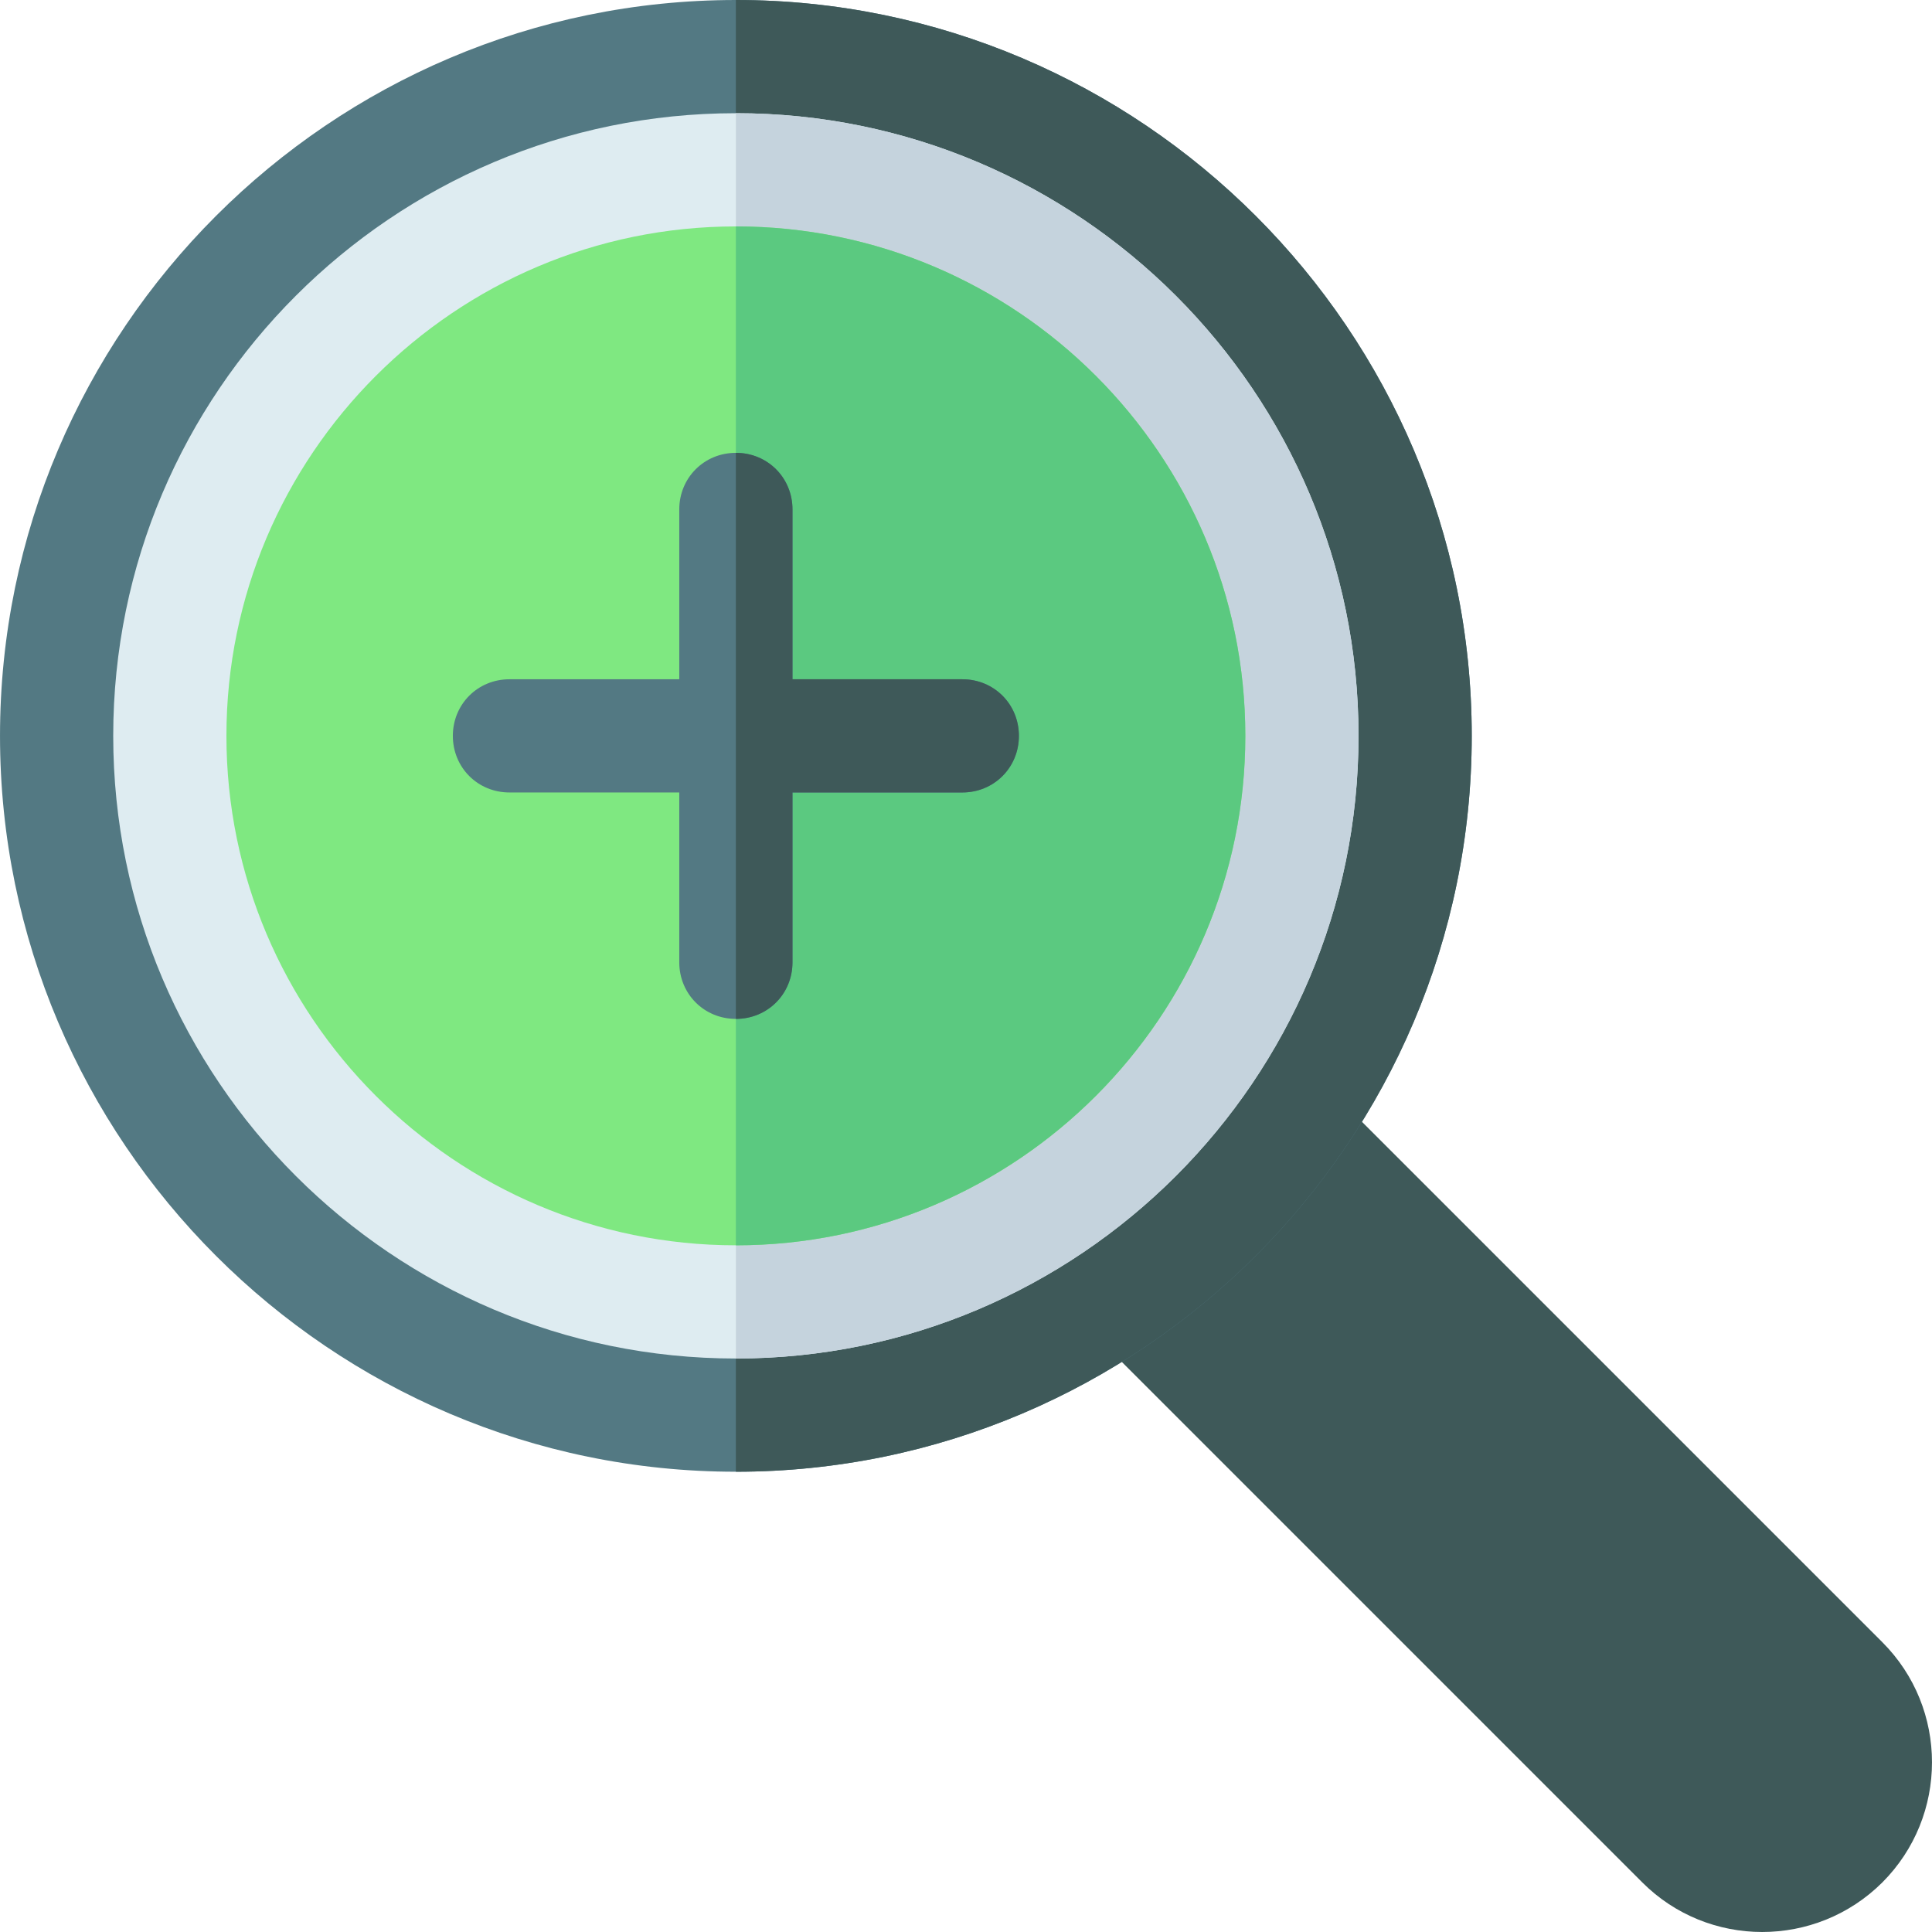
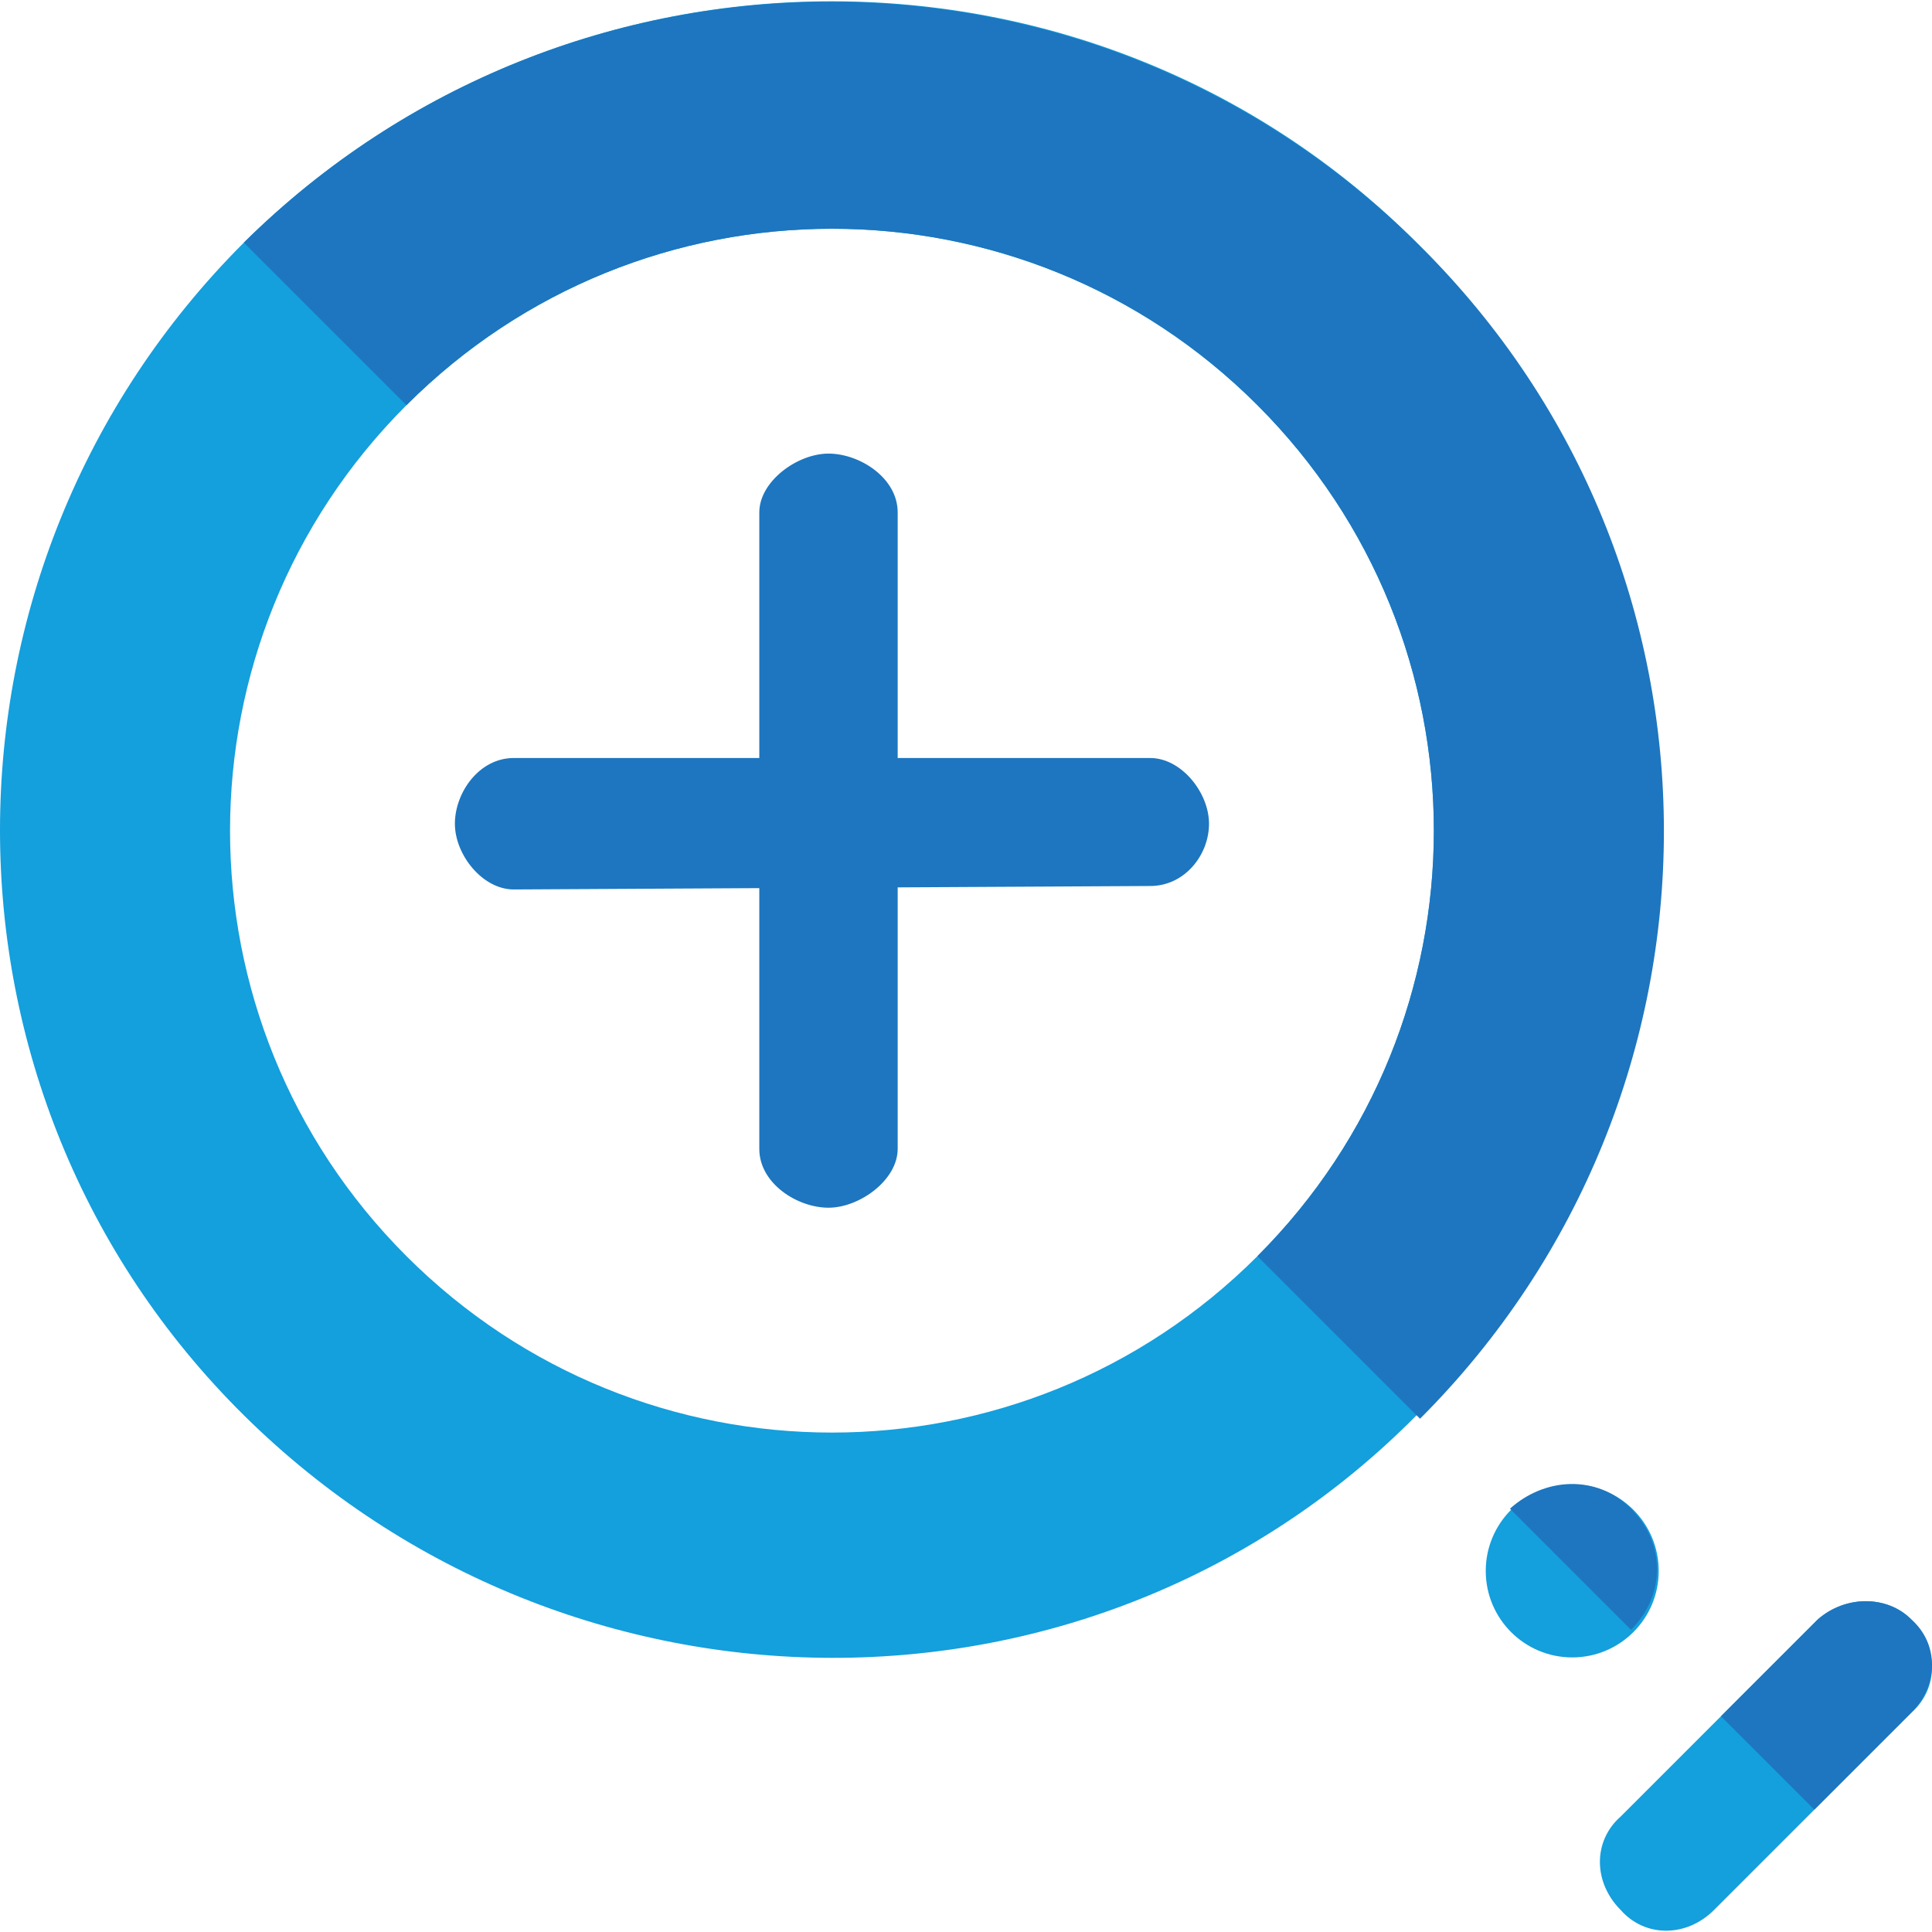
- <svg xmlns="http://www.w3.org/2000/svg" version="1.1" id="Capa_1" x="0px" y="0px" viewBox="0 0 511.968 511.968" style="enable-background:new 0 0 511.968 511.968;" xml:space="preserve" width="512" height="512">
+ <svg xmlns="http://www.w3.org/2000/svg" version="1.1" id="Layer_1" x="0px" y="0px" viewBox="0 0 446.8 446.8" style="enable-background:new 0 0 446.8 446.8;" xml:space="preserve">
  <g>
-     <path style="fill:#3E5959;" d="M498.813,435.178L352.282,288.647c-5.859-5.859-15.352-5.859-21.211,0l-42.422,42.422   c-5.859,5.859-5.859,15.352,0,21.211l146.531,146.531c17.499,17.528,46.033,17.556,63.647,0   C516.348,481.248,516.348,452.713,498.813,435.178z" />
-     <path style="fill:#537983;" d="M195.002,0c-107.401,0-195,87.599-195,195c0,107.399,87.599,195,195,195s195-87.601,195-195   C390.002,87.599,302.403,0,195.002,0z" />
-     <path style="fill:#3E5959;" d="M390.002,195c0,107.399-87.599,195-195,195V0C302.403,0,390.002,87.599,390.002,195z" />
-     <path style="fill:#DEECF1;" d="M195.002,360c-90.981,0-165-74.019-165-165s74.019-165,165-165s165,74.019,165,165   S285.983,360,195.002,360z" />
-     <path style="fill:#C5D3DD;" d="M360.002,195c0-90.981-74.019-165-165-165v330C285.983,360,360.002,285.981,360.002,195z" />
-     <path style="fill:#7FE881;" d="M195.002,60c-74.399,0-135,60.599-135,135c0,74.399,60.601,135,135,135s135-60.601,135-135   C330.002,120.599,269.401,60,195.002,60z" />
-     <path style="fill:#5BC980;" d="M330.002,195c0,74.399-60.601,135-135,135V60C269.401,60,330.002,120.599,330.002,195z" />
-     <path style="fill:#537983;" d="M270.002,195c0,8.399-6.599,15-15,15h-45v45c0,8.399-6.599,15-15,15s-15-6.601-15-15v-45h-45   c-8.401,0-15-6.601-15-15c0-8.401,6.599-15,15-15h45v-45c0-8.401,6.599-15,15-15s15,6.599,15,15v45h45   C263.403,180,270.002,186.599,270.002,195z" />
-     <path style="fill:#3E5959;" d="M270.002,195c0,8.399-6.599,15-15,15h-45v45c0,8.399-6.599,15-15,15V120c8.401,0,15,6.599,15,15v45   h45C263.403,180,270.002,186.599,270.002,195z" />
+     <path style="fill:#149FDD;" d="M56.4,56.1c-75.2,75.2-75.2,196.8,0,271.2s196.8,75.2,271.2,0c75.2-75.2,75.2-196.8,0-271.2   C253.2-18.3,131.6-18.3,56.4,56.1z M290.8,290.5c-54.4,54.4-142.4,54.4-196.8,0S39.6,148.1,94,93.7s142.4-54.4,196.8,0   S345.2,236.1,290.8,290.5z" />
+     <circle style="fill:#149FDD;" cx="363.6" cy="363.3" r="20" />
  </g>
+   <g>
+     <path style="fill:#1D76BF;" d="M207.6,265.7c0,7.2-8.8,13.6-16,13.6l0,0c-7.2,0-16-5.6-16-13.6V118.5c0-7.2,8.8-13.6,16-13.6l0,0   c7.2,0,16,5.6,16,13.6V265.7z" />
+     <path style="fill:#1D76BF;" d="M118.8,205.7c-7.2,0-13.6-8-13.6-15.2l0,0c0-7.2,5.6-15.2,13.6-15.2H266c7.2,0,13.6,8,13.6,15.2l0,0   c0,7.2-5.6,14.4-13.6,14.4L118.8,205.7z" />
+   </g>
+   <path style="fill:#149FDD;" d="M442,374.5c6.4,6.4,6.4,16,0,21.6l-45.6,45.6c-6.4,6.4-16,6.4-21.6,0l0,0c-6.4-6.4-6.4-16,0-21.6  l45.6-45.6C426.8,368.9,436.4,368.9,442,374.5L442,374.5z" />
+   <g>
+     <path style="fill:#1D76BF;" d="M420.4,374.5L398,396.9l21.6,21.6l22.4-22.4c6.4-6.4,6.4-16,0-21.6   C436.4,368.9,426.8,368.9,420.4,374.5z" />
+     <path style="fill:#1D76BF;" d="M349.2,348.9L349.2,348.9l28,28l0,0c8-8,8-20,0-28S357.2,341.7,349.2,348.9z" />
+     <path style="fill:#1D76BF;" d="M56.4,56.1L56.4,56.1L94,93.7l0,0c54.4-54.4,142.4-54.4,196.8,0s54.4,142.4,0,196.8l0,0l37.6,37.6   l0,0c75.2-75.2,75.2-196.8,0-271.2C253.2-18.3,131.6-18.3,56.4,56.1z" />
+   </g>
+   <g>
+ </g>
+   <g>
+ </g>
+   <g>
+ </g>
+   <g>
+ </g>
+   <g>
+ </g>
+   <g>
+ </g>
+   <g>
+ </g>
+   <g>
+ </g>
+   <g>
+ </g>
+   <g>
+ </g>
+   <g>
+ </g>
+   <g>
+ </g>
+   <g>
+ </g>
+   <g>
+ </g>
+   <g>
+ </g>
</svg>
